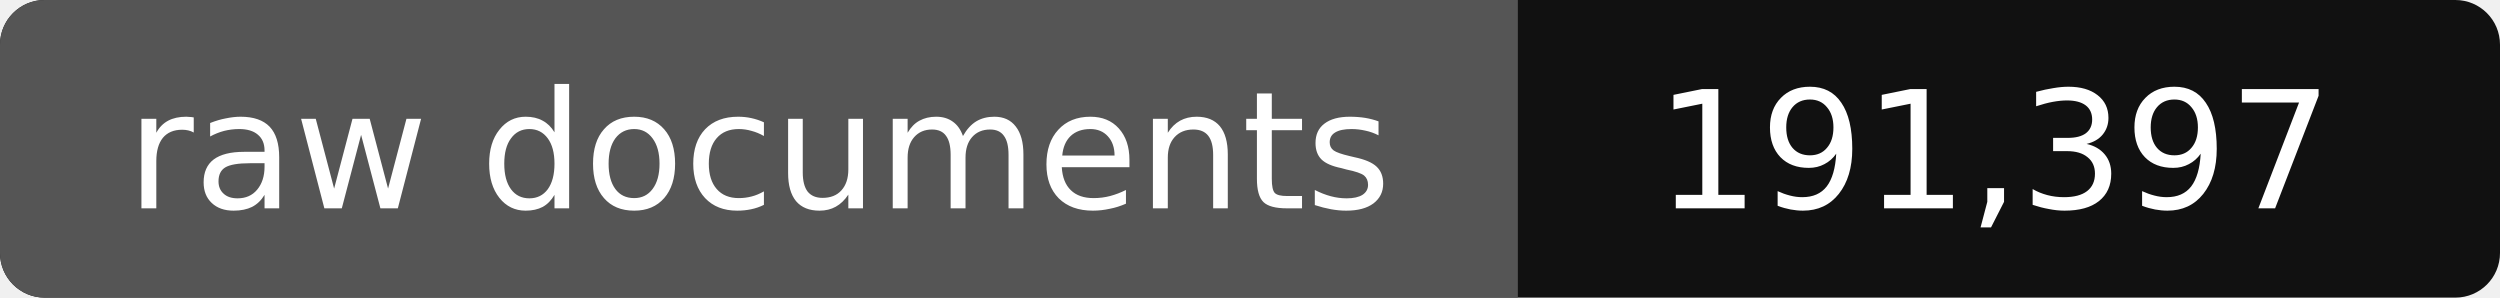
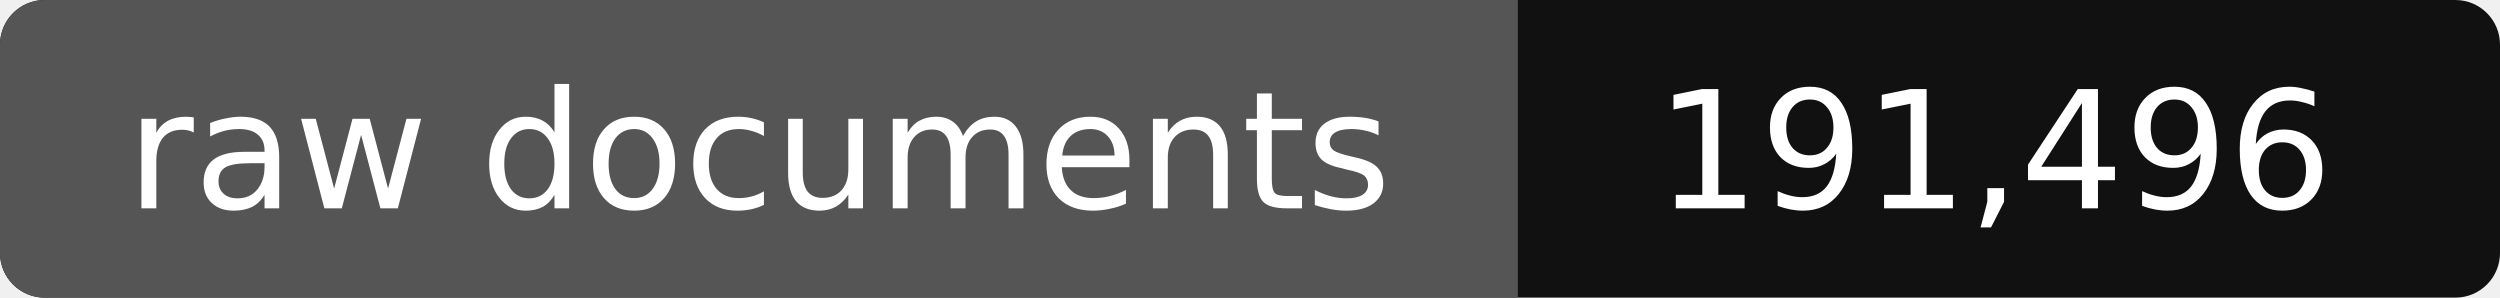
- <svg xmlns="http://www.w3.org/2000/svg" width="168" height="20" role="img" aria-label="raw documents: 191,397">
+ <svg xmlns="http://www.w3.org/2000/svg" width="168" height="20" role="img" aria-label="raw documents: 191,496">
  <rect width="168" height="20" rx="3" fill="#111" />
  <path fill="#555" d="M3 0h99v20H3a3 3 0 0 1-3-3V3a3 3 0 0 1 3-3z" />
  <g fill="#fff" text-anchor="middle" font-family="Verdana,DejaVu Sans,sans-serif" font-size="11">
    <text x="51" y="14">raw documents</text>
-     <text x="134" y="14">191,397</text>
+     <text x="134" y="14">191,496</text>
  </g>
</svg>
